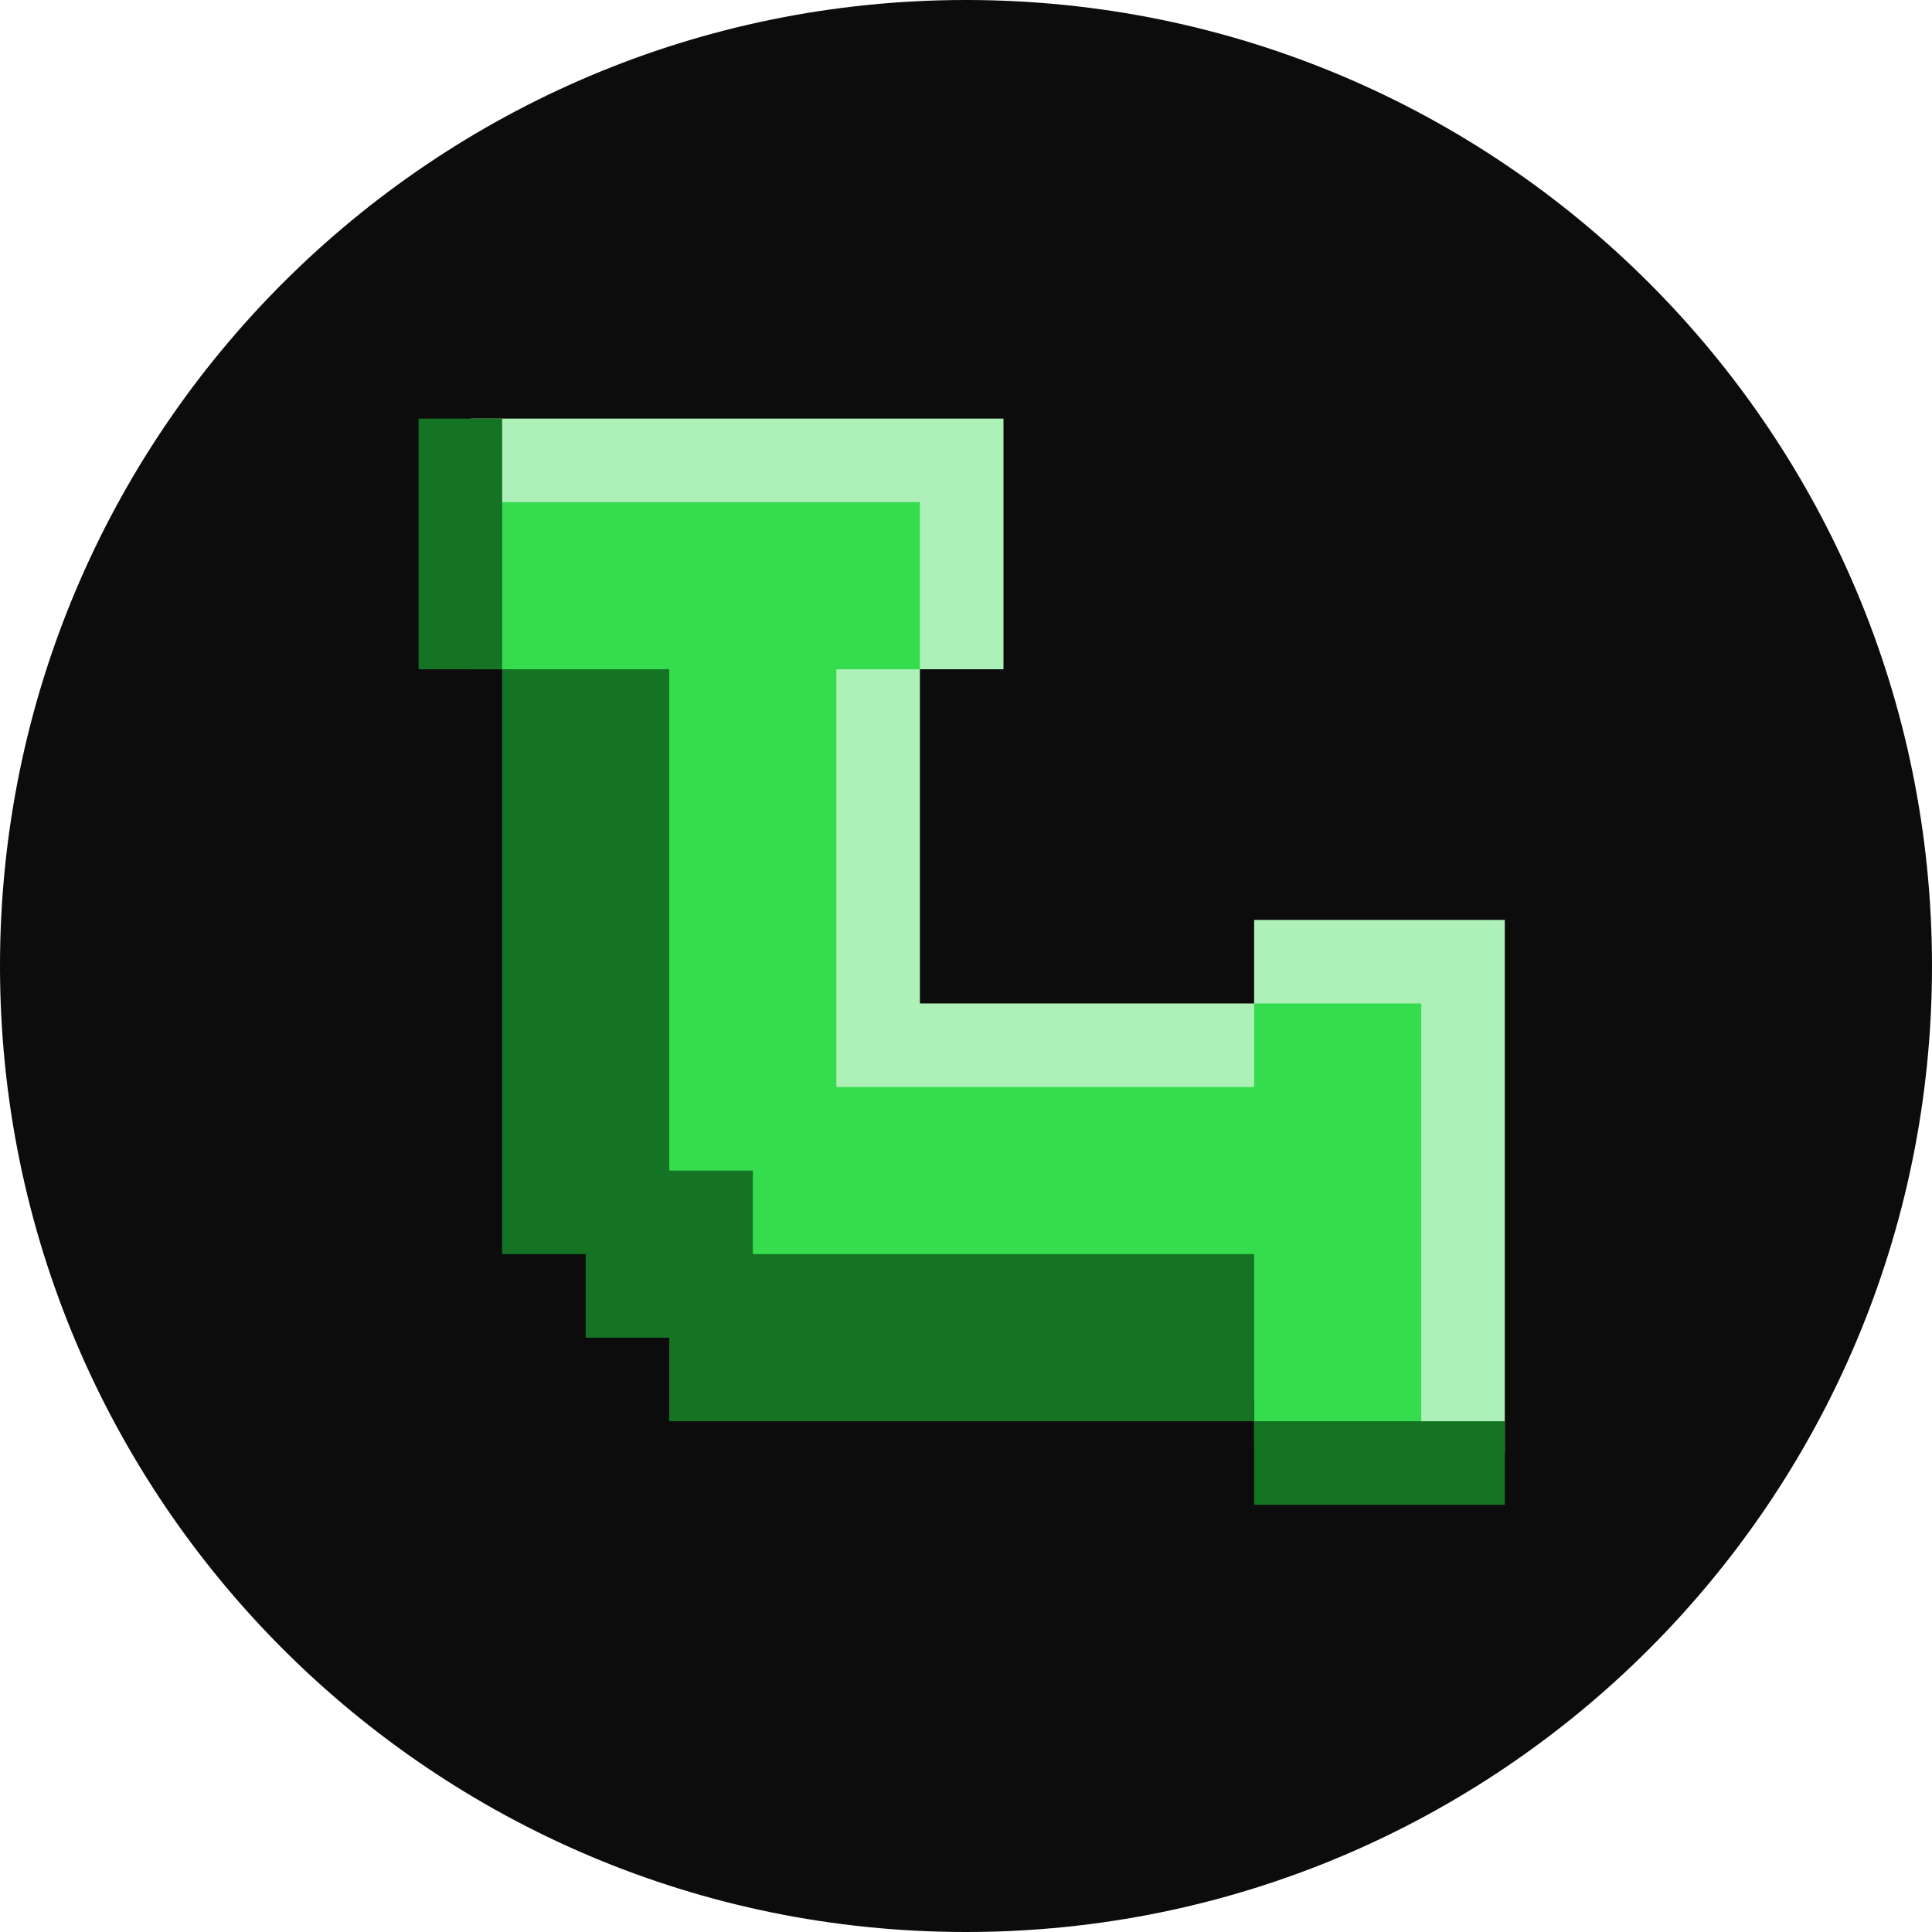
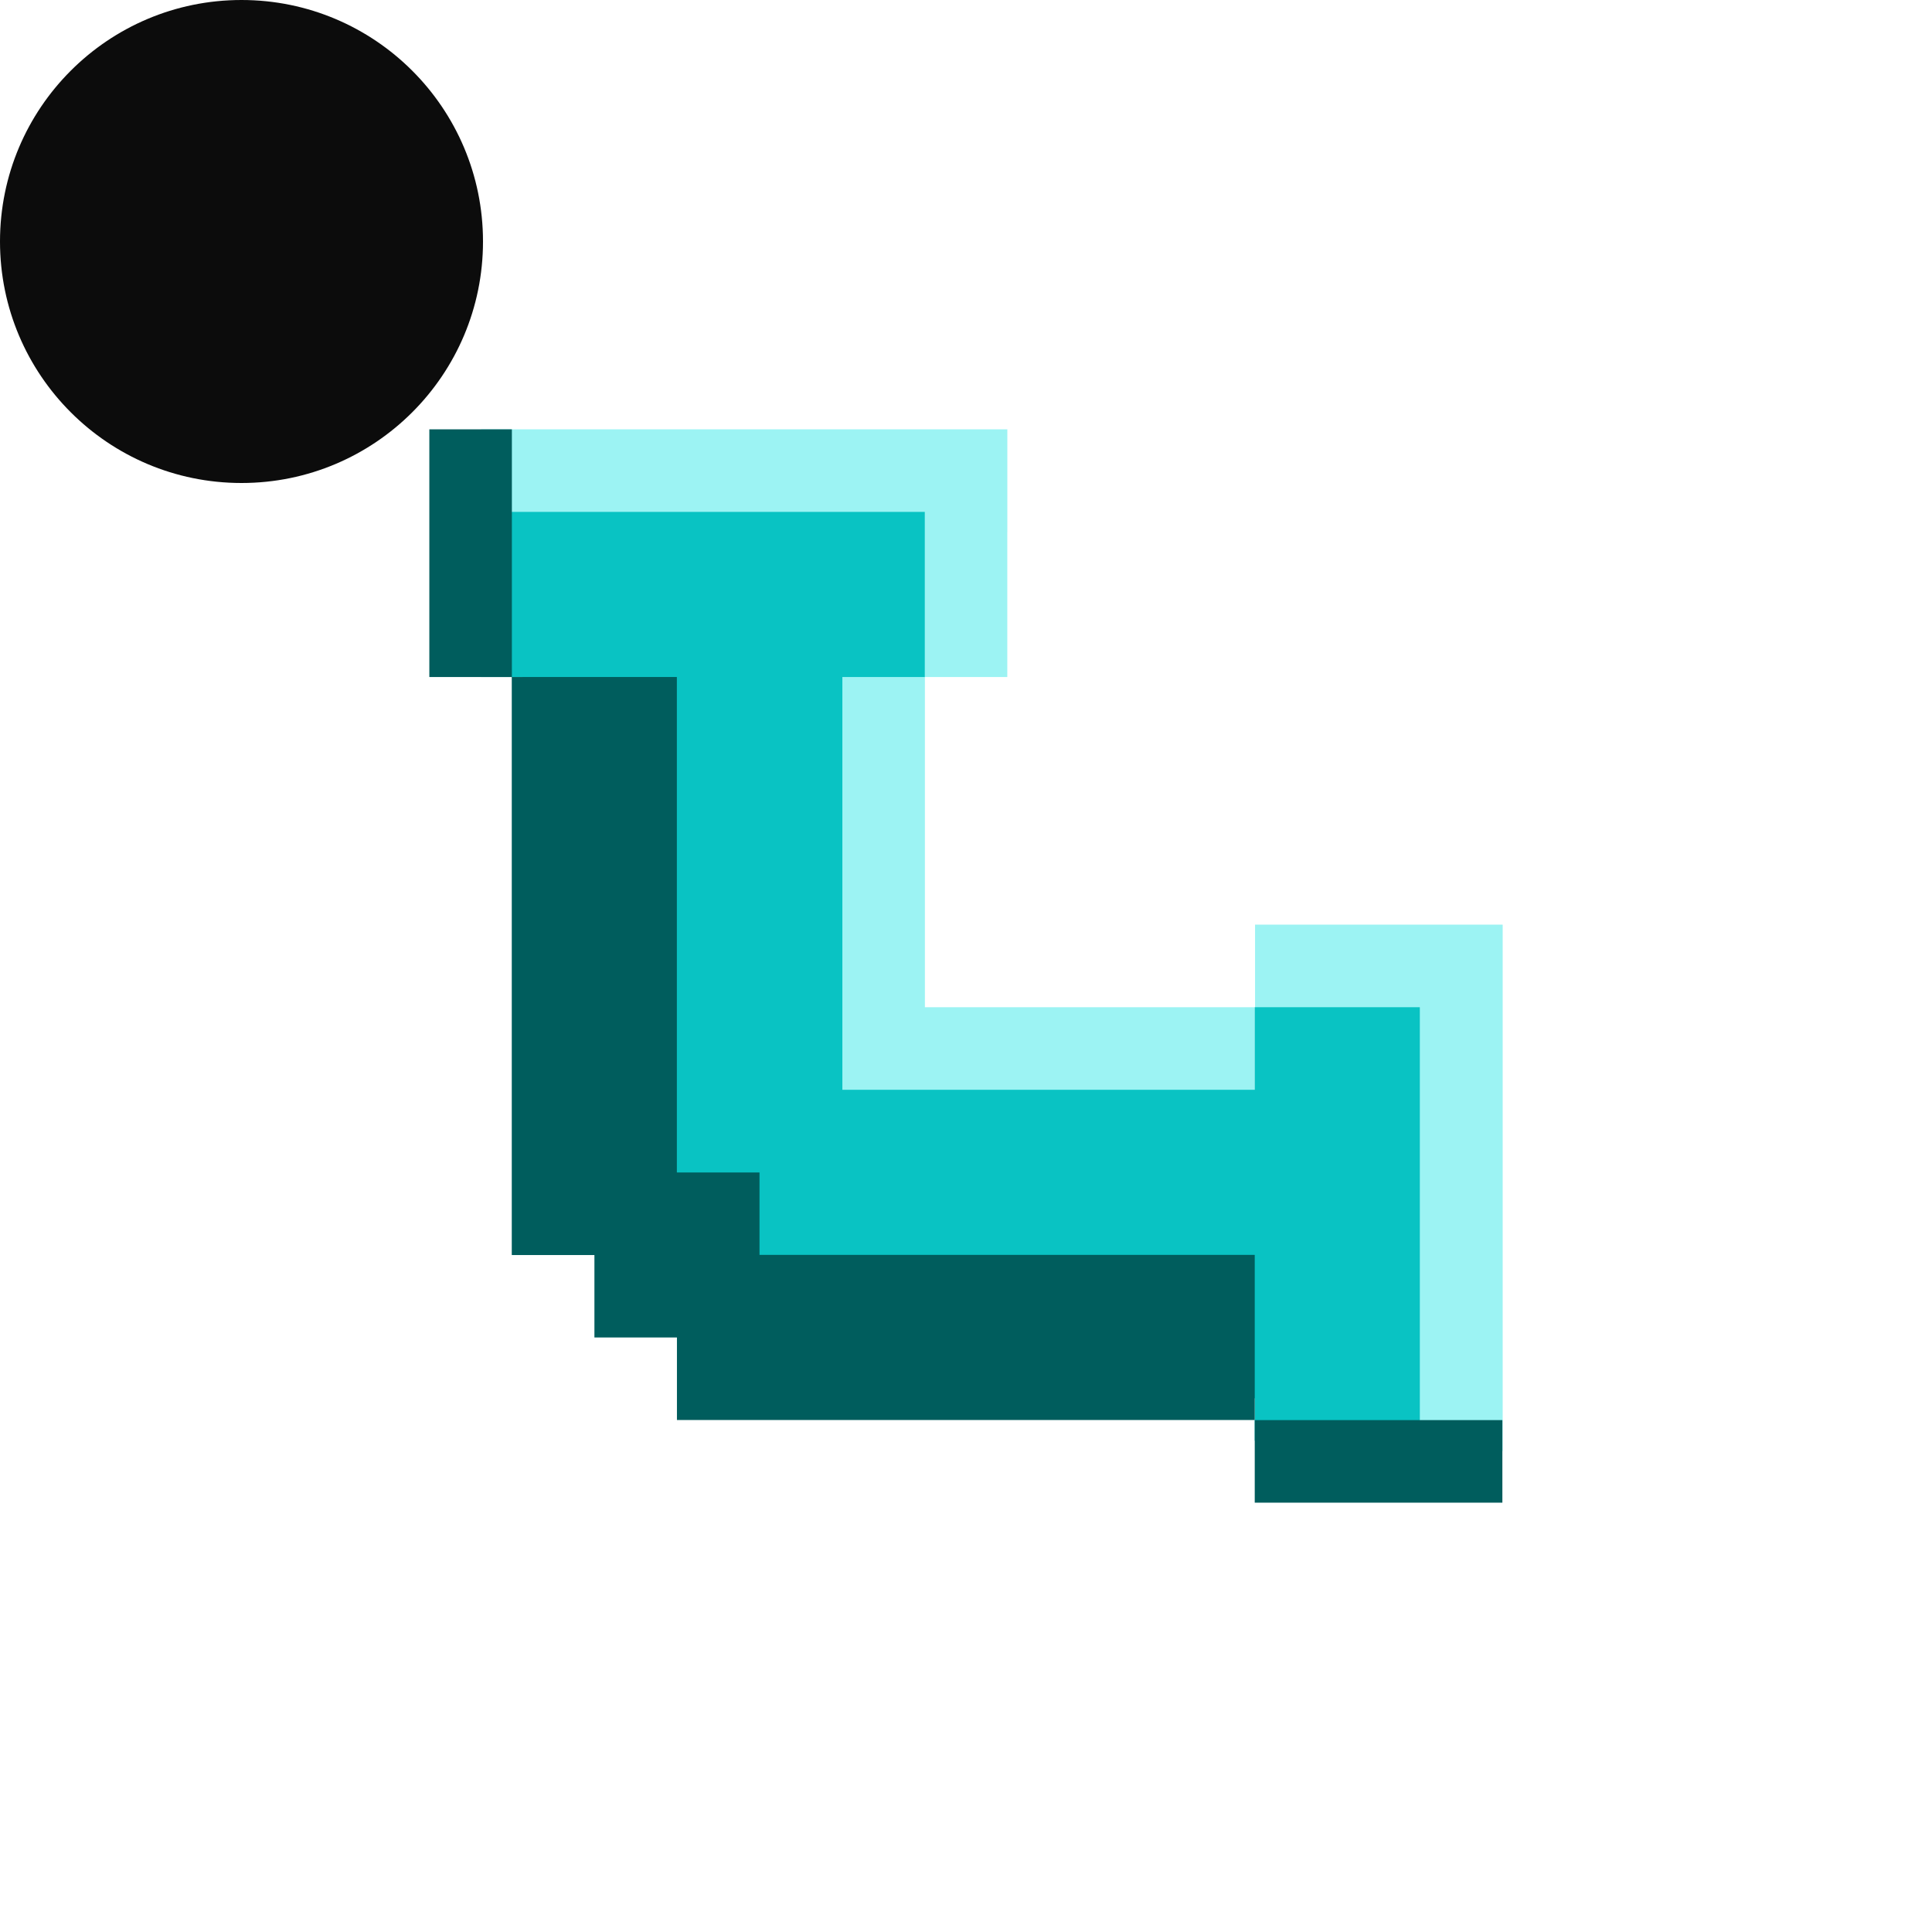
- <svg xmlns="http://www.w3.org/2000/svg" width="180" height="180" viewBox="0 0 180 180" fill="none">
-   <rect width="180" height="180" rx="90" fill="#0C0C0C" />
-   <path d="M93.492 62.353H85.706V93.491L116.845 93.491V85.707H140.198V135.333H130.468V101.275H116.845V103.222L67.219 103.222L67.219 93.491H75.976V49.703H77.923V48.73L43.866 48.73V39L93.492 39V62.353Z" fill="#AEF1B8" />
-   <path d="M85.709 62.353H77.922V101.276L116.846 101.276V93.491H132.415V134.359H116.846V130.366H68.909V111.007H47.757L47.757 62.353H43.867V46.784L85.709 46.784V62.353Z" fill="#35DC4E" />
-   <path d="M140.198 140.198H116.845V132.414H140.198V140.198ZM62.352 109.06H70.139V116.845L116.845 116.845V132.413H62.353V124.629H54.569V116.845H46.784L46.784 62.353H62.352L62.352 109.06ZM46.784 62.353H39L39 39H46.784V62.353Z" fill="#147423" />
+ <svg xmlns="http://www.w3.org/2000/svg" width="180" height="180" viewBox="0 0 720 720" fill="none">
+   <rect width="180" height="180" rx="360" fill="#0C0C0C" />
+   <path d="M560.006 540.743H521.555V406.127H467.723V344.589H560.006V540.743ZM375.403 198.461H375.389V252.307H344.683V375.364L467.618 375.364V413.826L271.517 413.826L271.517 375.364H306.231V202.29H313.866V198.461L179.301 198.461V160L375.403 160V198.461Z" fill="#9CF3F3" />
+   <path d="M344.642 252.305H313.926V406.132L467.606 406.132V375.358H529.129V536.896H467.606V521.11H278.27V444.639H194.727L194.727 252.305H179.301V190.767L344.642 190.767V252.305Z" fill="#09C3C3" />
+   <path d="M559.891 560H467.606V529.23H559.891V560ZM190.761 252.302H252.244L252.244 436.949H283.046V467.658L467.604 467.658V529.196H252.277V498.439H221.523V467.719H190.763V467.685H190.722L190.722 252.307H160L160 160H190.761V252.302Z" fill="#005D5D" />
</svg>
